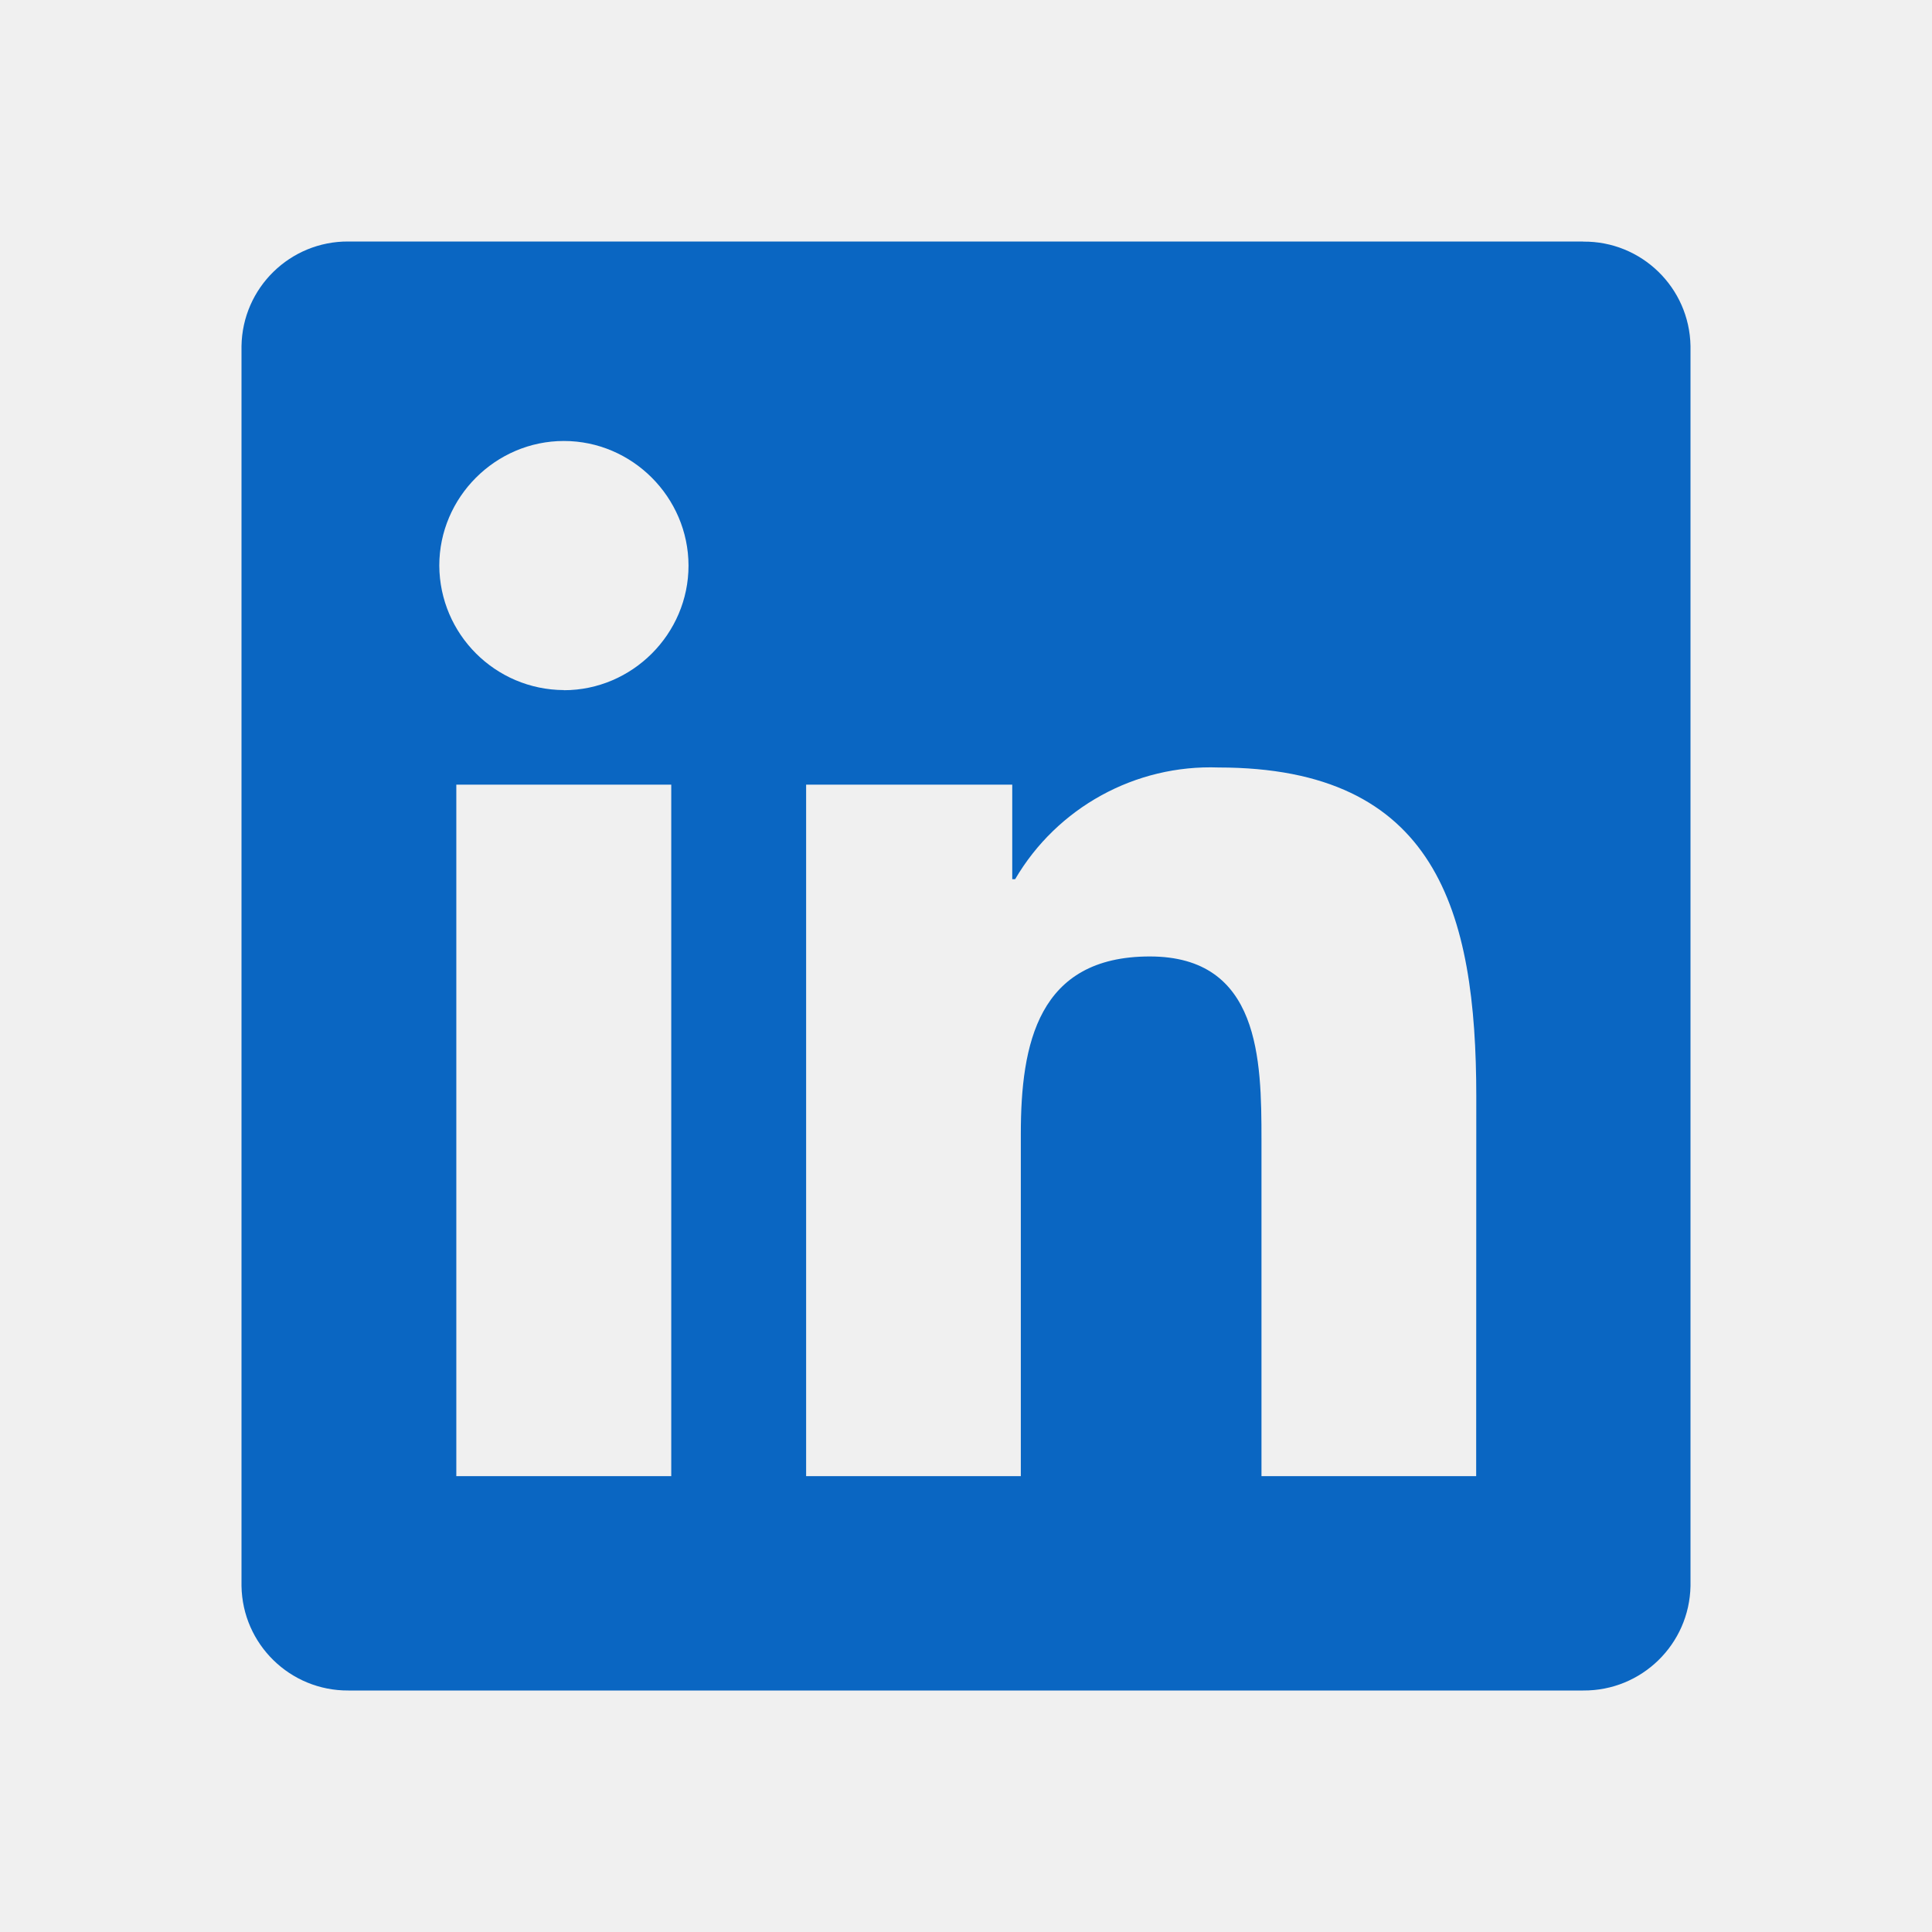
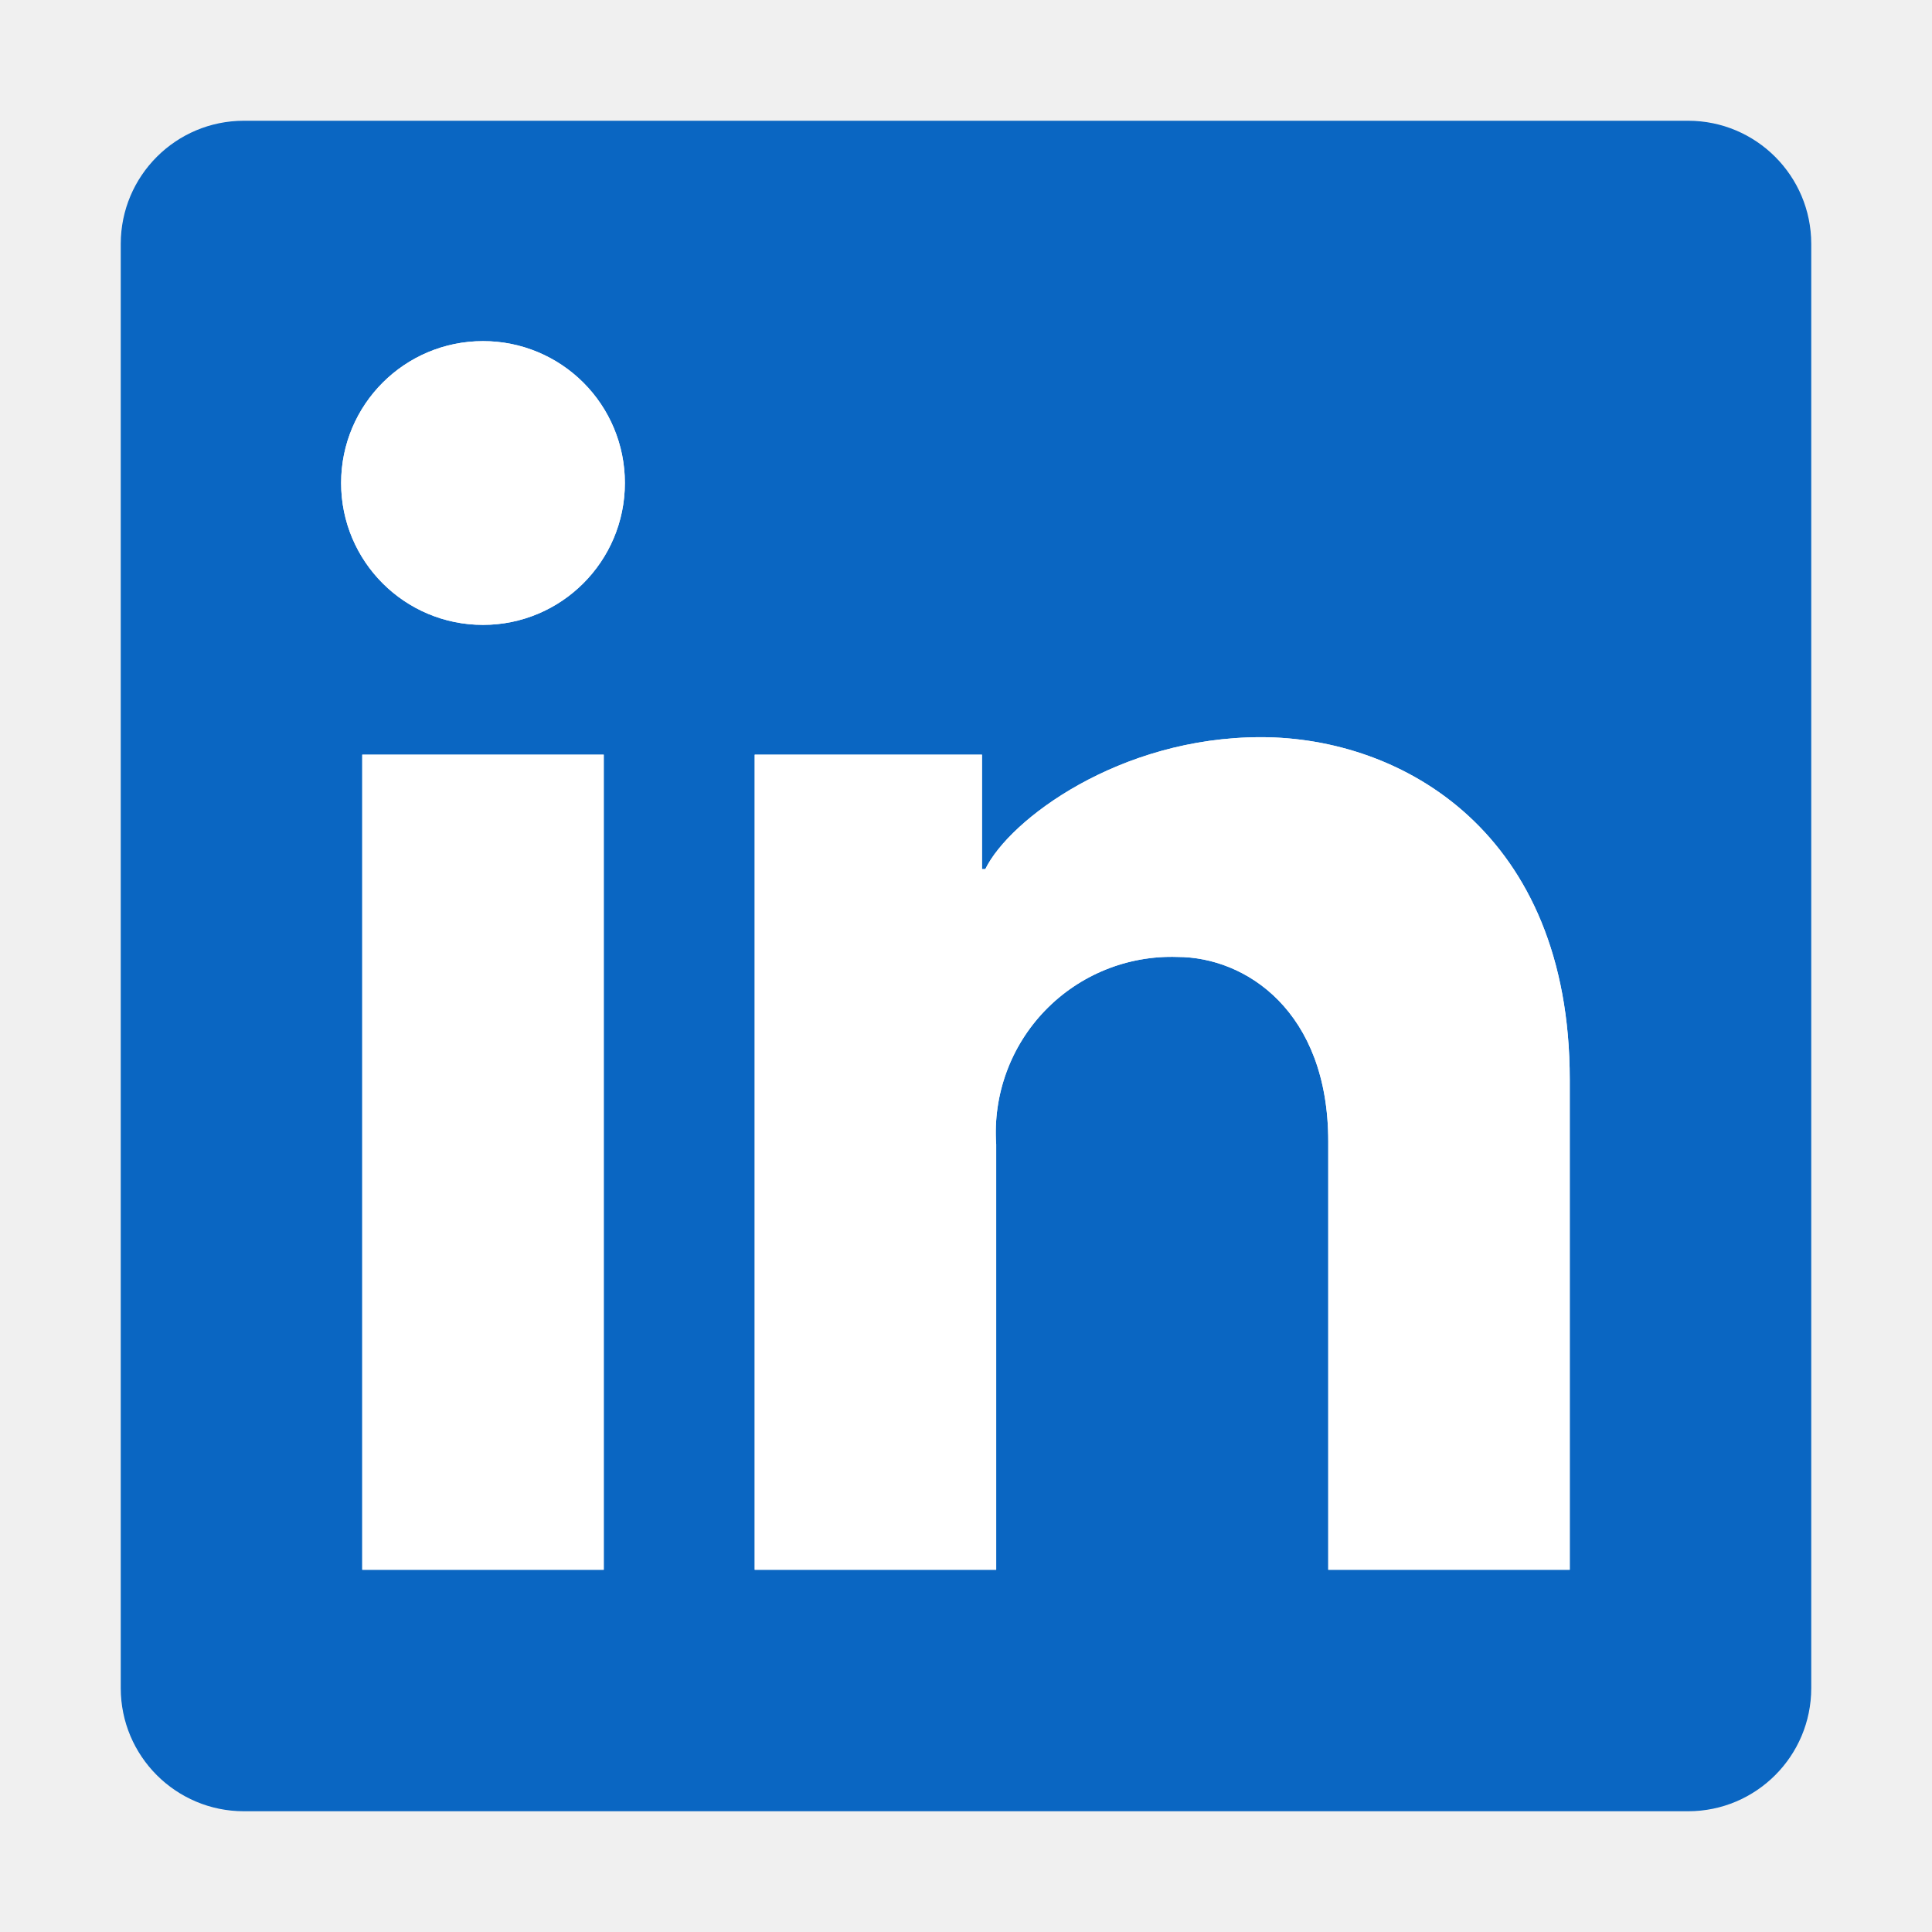
- <svg xmlns="http://www.w3.org/2000/svg" width="800px" height="800px" viewBox="0 0 16 16" fill="none">
-   <path fill="#0A66C2" d="M12.225 12.225h-1.778V9.44c0-.664-.012-1.519-.925-1.519-.926 0-1.068.724-1.068 1.47v2.834H6.676V6.498h1.707v.783h.024c.348-.594.996-.95 1.684-.925 1.802 0 2.135 1.185 2.135 2.728l-.001 3.14zM4.67 5.715a1.037 1.037 0 01-1.032-1.031c0-.566.466-1.032 1.032-1.032.566 0 1.031.466 1.032 1.032 0 .566-.466 1.032-1.032 1.032zm.889 6.51h-1.78V6.498h1.78v5.727zM13.11 2H2.885A.88.88 0 002 2.866v10.268a.88.88 0 00.885.866h10.226a.882.882 0 00.889-.866V2.865a.88.88 0 00-.889-.864z" />
+ <svg xmlns="http://www.w3.org/2000/svg" id="Layer_1" data-name="Layer 1" width="64" height="64" viewBox="0 0 64 64">
+   <style>
+     .favicon-background { fill: #0a66c2; }
+     .favicon-text { fill: #fff; }
+   </style>
+   <path class="favicon-background" d="M55.92,4H8.08A4.08,4.08,0,0,0,4,8.08V55.92A4.08,4.08,0,0,0,8.08,60H55.92A4.08,4.08,0,0,0,60,55.92V8.08A4.08,4.08,0,0,0,55.92,4ZM20,52H12V25h8ZM16,20.7a4.7,4.7,0,0,1,0-9.4h0a4.7,4.7,0,0,1,0,9.4ZM52,52H44V37.81c0-4.31-2.73-6.11-5-6.11a5.82,5.82,0,0,0-6,6.21V52H25V25h7.53v3.79h.11c.8-1.64,4.44-4.37,9.13-4.37S52,27.59,52,35.76Z" />
+   <path class="favicon-text" d="M52,35.76V52H44V37.81c0-4.31-2.73-6.11-5-6.11a5.82,5.82,0,0,0-6,6.21V52H25V25h7.53v3.79h.11c.8-1.64,4.44-4.37,9.13-4.37S52,27.59,52,35.76ZM16,11.3A4.7,4.7,0,1,0,20.7,16,4.69,4.69,0,0,0,16,11.3ZM12,52h8V25H12Z" />
</svg>
